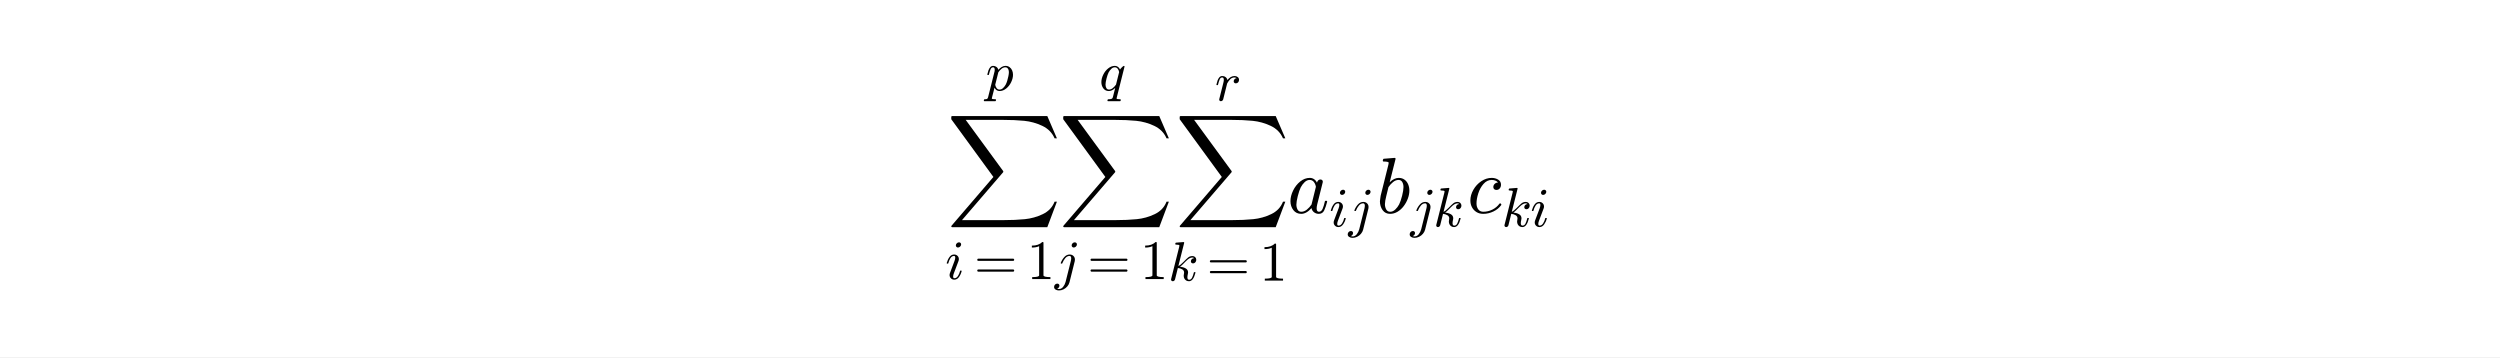
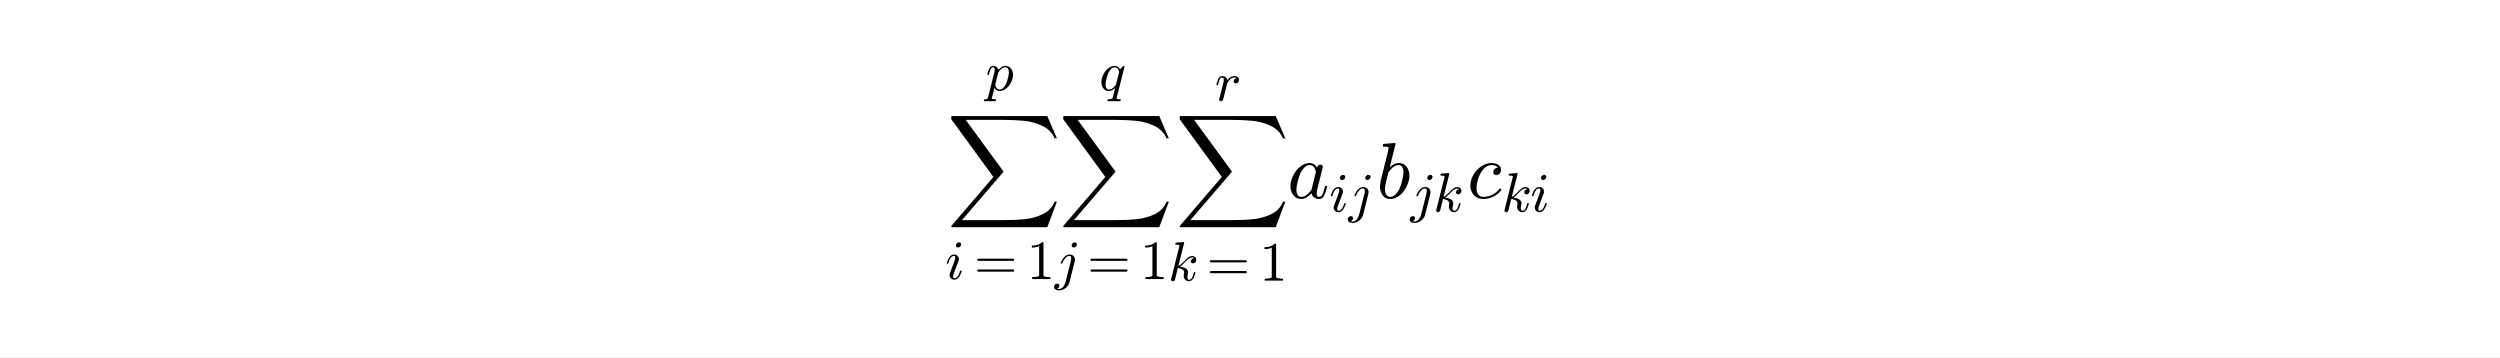
<svg xmlns="http://www.w3.org/2000/svg" xmlns:xlink="http://www.w3.org/1999/xlink" height="54pt" version="1.1" viewBox="0 0 378 54" width="378pt">
  <defs>
-     <style type="text/css">
- *{stroke-linecap:butt;stroke-linejoin:round;}
-   </style>
+     <style type="text/css">*{stroke-linecap:butt;stroke-linejoin:round;}</style>
  </defs>
  <g id="figure_1">
    <g id="patch_1">
      <path d="M 0 54  L 378 54  L 378 0  L 0 0  z " style="fill:#ffffff;" />
    </g>
    <g id="text_1">
-       <defs>
-         <path d="M 11.719 11.922  Q 11.719 7.562 13.938 4.531  Q 16.156 1.516 20.312 1.516  Q 26.266 1.516 31.75 4.25  Q 37.25 6.984 40.719 11.812  Q 41.016 12.109 41.5 12.109  Q 42 12.109 42.5 11.547  Q 43.016 10.984 43.016 10.5  Q 43.016 10.109 42.828 9.906  Q 39.156 4.781 32.953 1.828  Q 26.766 -1.125 20.125 -1.125  Q 15.328 -1.125 11.672 1.141  Q 8.016 3.422 6 7.219  Q 4 11.031 4 15.828  Q 4 22.562 7.766 29.203  Q 11.531 35.844 17.781 40.016  Q 24.031 44.188 30.906 44.188  Q 35.406 44.188 38.984 42.016  Q 42.578 39.844 42.578 35.594  Q 42.578 32.859 40.984 30.922  Q 39.406 29 36.719 29  Q 35.109 29 34 30  Q 32.906 31 32.906 32.625  Q 32.906 34.969 34.609 36.625  Q 36.328 38.281 38.625 38.281  L 38.812 38.281  Q 37.641 39.984 35.422 40.797  Q 33.203 41.609 30.812 41.609  Q 24.953 41.609 20.547 36.594  Q 16.156 31.594 13.938 24.625  Q 11.719 17.672 11.719 11.922  " id="Cmmi10-63" />
-         <path d="M 9.281 0  L 9.281 3.516  Q 21.781 3.516 21.781 6.688  L 21.781 59.188  Q 16.609 56.688 8.688 56.688  L 8.688 60.203  Q 20.953 60.203 27.203 66.609  L 28.609 66.609  Q 28.953 66.609 29.266 66.328  Q 29.594 66.062 29.594 65.719  L 29.594 6.688  Q 29.594 3.516 42.094 3.516  L 42.094 0  z " id="Cmr10-31" />
-         <path d="M 14.703 -18.109  Q 15.047 -15.922 16.016 -15.922  Q 19.625 -15.922 21.703 -15.328  Q 23.781 -14.75 24.422 -12.5  L 28.719 4.5  Q 23 -1.125 17.281 -1.125  Q 10.984 -1.125 7.391 3.641  Q 3.812 8.406 3.812 14.891  Q 3.812 21.297 7.109 28.172  Q 10.406 35.062 16.047 39.625  Q 21.688 44.188 28.219 44.188  Q 31.25 44.188 33.688 42.375  Q 36.141 40.578 37.406 37.594  Q 37.984 38.766 40.641 41.469  Q 43.312 44.188 44.391 44.188  Q 45.516 44.188 45.516 42.922  L 31.5 -12.891  Q 31.25 -14.359 31.203 -14.594  Q 31.203 -15.922 37.797 -15.922  Q 38.281 -15.922 38.547 -16.312  Q 38.812 -16.703 38.812 -17.188  Q 38.484 -18.5 38.25 -18.938  Q 38.031 -19.391 37.109 -19.391  L 15.719 -19.391  Q 14.703 -19.391 14.703 -18.109  M 17.484 1.516  Q 21 1.516 24.344 4.172  Q 27.688 6.844 30.172 10.5  L 35.797 33.016  Q 35.203 36.531 33.219 39.062  Q 31.25 41.609 27.984 41.609  Q 24.609 41.609 21.703 38.844  Q 18.797 36.078 16.797 32.328  Q 14.844 28.328 13.062 21.344  Q 11.281 14.359 11.281 10.5  Q 11.281 7.031 12.766 4.266  Q 14.266 1.516 17.484 1.516  " id="Cmmi10-71" />
-         <path d="M -1.312 -14.203  Q -1.312 -11.766 0.359 -9.984  Q 2.047 -8.203 4.5 -8.203  Q 6.109 -8.203 7.203 -9.203  Q 8.297 -10.203 8.297 -11.812  Q 8.297 -13.719 7.094 -15.25  Q 5.906 -16.797 4.109 -17.281  Q 5.859 -17.922 7.625 -17.922  Q 11.859 -17.922 14.984 -13.984  Q 18.109 -10.062 19.391 -5.172  L 28.812 32.422  Q 29.5 35.297 29.5 37.312  Q 29.5 41.609 26.516 41.609  Q 22.125 41.609 18.828 37.625  Q 15.531 33.641 13.484 28.422  Q 13.281 27.781 12.703 27.781  L 11.531 27.781  Q 10.688 27.781 10.688 28.719  L 10.688 29  Q 12.938 35.016 17.078 39.594  Q 21.234 44.188 26.703 44.188  Q 30.859 44.188 33.516 41.594  Q 36.188 39.016 36.188 35.016  Q 36.188 33.594 35.891 32.172  L 26.422 -5.812  Q 25.391 -9.859 22.5 -13.234  Q 19.625 -16.609 15.625 -18.562  Q 11.625 -20.516 7.422 -20.516  Q 4.047 -20.516 1.359 -18.891  Q -1.312 -17.281 -1.312 -14.203  M 30.328 60.594  Q 30.328 62.797 32.031 64.453  Q 33.734 66.109 35.891 66.109  Q 37.594 66.109 38.688 65.062  Q 39.797 64.016 39.797 62.406  Q 39.797 60.156 38.016 58.469  Q 36.234 56.781 34.078 56.781  Q 32.469 56.781 31.391 57.906  Q 30.328 59.031 30.328 60.594  " id="Cmmi10-6a" />
-         <path d="M 17.391 -1.125  Q 11.078 -1.125 7.438 3.641  Q 3.812 8.406 3.812 14.891  Q 3.812 21.297 7.125 28.172  Q 10.453 35.062 16.094 39.625  Q 21.734 44.188 28.219 44.188  Q 31.203 44.188 33.547 42.578  Q 35.891 40.969 37.203 38.188  Q 38.328 42.188 41.609 42.188  Q 42.875 42.188 43.719 41.422  Q 44.578 40.672 44.578 39.406  Q 44.578 39.109 44.547 38.953  Q 44.531 38.812 44.484 38.625  L 37.5 10.688  Q 36.812 7.719 36.812 5.812  Q 36.812 1.516 39.703 1.516  Q 42.828 1.516 44.453 5.484  Q 46.094 9.469 47.219 14.703  Q 47.406 15.281 48 15.281  L 49.219 15.281  Q 49.609 15.281 49.844 14.938  Q 50.094 14.594 50.094 14.312  Q 48.344 7.328 46.266 3.094  Q 44.188 -1.125 39.5 -1.125  Q 36.141 -1.125 33.547 0.844  Q 30.953 2.828 30.328 6.109  Q 23.875 -1.125 17.391 -1.125  M 17.484 1.516  Q 21.094 1.516 24.484 4.219  Q 27.875 6.938 30.328 10.594  Q 30.422 10.688 30.422 10.891  L 35.797 32.625  L 35.891 32.906  Q 35.297 36.469 33.312 39.031  Q 31.344 41.609 27.984 41.609  Q 24.609 41.609 21.703 38.844  Q 18.797 36.078 16.797 32.328  Q 14.844 28.328 13.062 21.344  Q 11.281 14.359 11.281 10.5  Q 11.281 7.031 12.766 4.266  Q 14.266 1.516 17.484 1.516  " id="Cmmi10-61" />
-         <path d="M 5.328 1.812  Q 5.328 2.391 5.422 2.688  L 19.922 60.5  Q 20.312 62.203 20.406 63.188  Q 20.406 64.797 13.922 64.797  Q 12.891 64.797 12.891 66.109  Q 12.938 66.359 13.109 66.984  Q 13.281 67.625 13.547 67.969  Q 13.812 68.312 14.312 68.312  L 27.781 69.391  L 28.078 69.391  Q 28.078 69.281 28.422 69.109  Q 28.766 68.953 28.812 68.891  Q 29 68.406 29 68.109  L 18.5 26.312  Q 22.125 27.828 27.609 33.516  Q 33.109 39.203 36.203 41.688  Q 39.312 44.188 44 44.188  Q 46.781 44.188 48.734 42.281  Q 50.688 40.375 50.688 37.594  Q 50.688 35.844 49.953 34.344  Q 49.219 32.859 47.891 31.922  Q 46.578 31 44.828 31  Q 43.219 31 42.109 32  Q 41.016 33.016 41.016 34.625  Q 41.016 37.016 42.703 38.641  Q 44.391 40.281 46.781 40.281  Q 45.797 41.609 43.797 41.609  Q 40.828 41.609 38.062 39.891  Q 35.297 38.188 32.094 34.984  Q 28.906 31.781 26.266 29.125  Q 23.641 26.469 21.391 25.094  Q 27.297 24.422 31.641 22  Q 35.984 19.578 35.984 14.594  Q 35.984 13.578 35.594 12.016  Q 34.719 8.25 34.719 6  Q 34.719 1.516 37.797 1.516  Q 41.406 1.516 43.281 5.469  Q 45.172 9.422 46.391 14.703  Q 46.578 15.281 47.219 15.281  L 48.391 15.281  Q 48.781 15.281 49.047 15.031  Q 49.312 14.797 49.312 14.406  Q 49.312 14.312 49.219 14.109  Q 45.453 -1.125 37.594 -1.125  Q 34.766 -1.125 32.594 0.188  Q 30.422 1.516 29.25 3.781  Q 28.078 6.062 28.078 8.891  Q 28.078 10.5 28.516 12.203  Q 28.812 13.375 28.812 14.406  Q 28.812 18.266 25.391 20.266  Q 21.969 22.266 17.578 22.703  L 12.5 2.297  Q 12.109 0.781 10.984 -0.172  Q 9.859 -1.125 8.406 -1.125  Q 7.125 -1.125 6.219 -0.266  Q 5.328 0.594 5.328 1.812  " id="Cmmi10-6b" />
-         <path d="M 7.719 1.703  Q 7.719 2.297 7.812 2.594  L 15.281 32.422  Q 16.016 35.203 16.016 37.312  Q 16.016 41.609 13.094 41.609  Q 9.969 41.609 8.453 37.859  Q 6.938 34.125 5.516 28.422  Q 5.516 28.125 5.219 27.953  Q 4.938 27.781 4.688 27.781  L 3.516 27.781  Q 3.172 27.781 2.922 28.141  Q 2.688 28.516 2.688 28.812  Q 3.766 33.156 4.766 36.172  Q 5.766 39.203 7.891 41.688  Q 10.016 44.188 13.188 44.188  Q 16.656 44.188 19.266 42.188  Q 21.875 40.188 22.516 36.922  Q 25.047 40.234 28.297 42.203  Q 31.547 44.188 35.406 44.188  Q 38.578 44.188 40.984 42.328  Q 43.406 40.484 43.406 37.312  Q 43.406 34.766 41.812 32.875  Q 40.234 31 37.594 31  Q 35.984 31 34.891 32  Q 33.797 33.016 33.797 34.625  Q 33.797 36.812 35.406 38.547  Q 37.016 40.281 39.109 40.281  Q 37.5 41.609 35.203 41.609  Q 30.906 41.609 27.734 38.547  Q 24.562 35.5 22.016 30.812  L 14.891 2.203  Q 14.547 0.828 13.344 -0.141  Q 12.156 -1.125 10.688 -1.125  Q 9.469 -1.125 8.594 -0.344  Q 7.719 0.438 7.719 1.703  " id="Cmmi10-72" />
-         <path d="M 7.516 13.281  Q 6.688 13.281 6.141 13.906  Q 5.609 14.547 5.609 15.281  Q 5.609 16.109 6.141 16.688  Q 6.688 17.281 7.516 17.281  L 70.312 17.281  Q 71.047 17.281 71.578 16.688  Q 72.125 16.109 72.125 15.281  Q 72.125 14.547 71.578 13.906  Q 71.047 13.281 70.312 13.281  z M 7.516 32.719  Q 6.688 32.719 6.141 33.297  Q 5.609 33.891 5.609 34.719  Q 5.609 35.453 6.141 36.078  Q 6.688 36.719 7.516 36.719  L 70.312 36.719  Q 71.047 36.719 71.578 36.078  Q 72.125 35.453 72.125 34.719  Q 72.125 33.891 71.578 33.297  Q 71.047 32.719 70.312 32.719  z " id="Cmr10-3d" />
-         <path d="M 6.594 -139.984  Q 5.609 -139.984 5.609 -138.922  Q 5.609 -138.484 5.906 -138.188  L 58.688 -76.703  L 5.906 -4.391  Q 5.609 -4.109 5.609 -3.906  L 5.609 -0.875  Q 5.609 -0.531 5.922 -0.266  Q 6.25 0 6.594 0  L 126.609 0  L 138.719 -28.078  L 135.797 -28.078  Q 131.156 -17.438 120.266 -12.297  Q 109.375 -7.172 97.531 -5.969  Q 85.688 -4.781 70.016 -4.781  L 23.781 -4.781  L 71 -69.281  Q 71.188 -69.672 71.188 -70.016  Q 71.188 -70.312 71 -70.703  L 19.094 -131.109  L 71 -131.109  Q 86.375 -131.109 98.266 -129.906  Q 110.156 -128.719 120.922 -123.562  Q 131.688 -118.406 135.797 -107.812  L 138.719 -107.812  L 126.609 -139.984  z " id="Cmex10-58" />
-         <path d="M 7.812 7.172  Q 7.812 9.031 8.594 11.078  L 16.703 32.625  Q 18.016 36.281 18.016 38.625  Q 18.016 41.609 15.828 41.609  Q 11.859 41.609 9.297 37.531  Q 6.734 33.453 5.516 28.422  Q 5.328 27.781 4.688 27.781  L 3.516 27.781  Q 2.688 27.781 2.688 28.719  L 2.688 29  Q 4.297 34.969 7.609 39.578  Q 10.938 44.188 16.016 44.188  Q 19.578 44.188 22.047 41.844  Q 24.516 39.5 24.516 35.891  Q 24.516 34.031 23.688 31.984  L 15.578 10.5  Q 14.203 7.172 14.203 4.5  Q 14.203 1.516 16.5 1.516  Q 20.406 1.516 23.016 5.688  Q 25.641 9.859 26.703 14.703  Q 26.906 15.281 27.484 15.281  L 28.719 15.281  Q 29.109 15.281 29.344 15.016  Q 29.594 14.75 29.594 14.406  Q 29.594 14.312 29.5 14.109  Q 28.125 8.453 24.734 3.656  Q 21.344 -1.125 16.312 -1.125  Q 12.797 -1.125 10.297 1.297  Q 7.812 3.719 7.812 7.172  M 19.094 60.594  Q 19.094 62.703 20.844 64.406  Q 22.609 66.109 24.703 66.109  Q 26.422 66.109 27.516 65.062  Q 28.609 64.016 28.609 62.406  Q 28.609 60.156 26.828 58.469  Q 25.047 56.781 22.906 56.781  Q 21.297 56.781 20.188 57.875  Q 19.094 58.984 19.094 60.594  " id="Cmmi10-69" />
-         <path d="M 17.281 -1.125  Q 11.234 -1.125 7.859 3.609  Q 4.5 8.344 4.5 14.703  Q 4.5 15.625 4.953 18.328  Q 5.422 21.047 5.422 21.688  L 15.094 60.5  Q 15.484 62.203 15.578 63.188  Q 15.578 64.797 9.078 64.797  Q 8.109 64.797 8.109 66.109  Q 8.156 66.359 8.328 66.984  Q 8.5 67.625 8.766 67.969  Q 9.031 68.312 9.516 68.312  L 23 69.391  Q 24.219 69.391 24.219 68.109  L 16.797 38.625  Q 22.469 44.188 28.219 44.188  Q 32.469 44.188 35.516 41.938  Q 38.578 39.703 40.094 36.031  Q 41.609 32.375 41.609 28.219  Q 41.609 23.391 39.719 18.234  Q 37.844 13.094 34.516 8.672  Q 31.203 4.25 26.75 1.562  Q 22.312 -1.125 17.281 -1.125  M 17.484 1.516  Q 20.906 1.516 23.875 4.375  Q 26.859 7.234 28.719 10.797  Q 30.719 14.797 32.453 21.656  Q 34.188 28.516 34.188 32.625  Q 34.188 36.188 32.688 38.891  Q 31.203 41.609 27.984 41.609  Q 24.359 41.609 21.062 38.938  Q 17.781 36.281 15.281 32.625  L 12.5 21.297  Q 10.891 14.984 10.797 11.188  Q 10.797 7.422 12.422 4.469  Q 14.062 1.516 17.484 1.516  " id="Cmmi10-62" />
-         <path d="M -2.484 -19.391  Q -3.422 -19.391 -3.422 -18.109  Q -3.078 -15.922 -2.094 -15.922  Q 1.031 -15.922 2.266 -15.359  Q 3.516 -14.797 4.203 -12.5  L 15.484 32.516  Q 16.219 34.375 16.219 37.312  Q 16.219 41.609 13.281 41.609  Q 10.156 41.609 8.641 37.859  Q 7.125 34.125 5.719 28.422  Q 5.719 27.781 4.891 27.781  L 3.719 27.781  Q 3.469 27.781 3.172 28.141  Q 2.875 28.516 2.875 28.812  Q 3.953 33.156 4.953 36.172  Q 5.953 39.203 8.078 41.688  Q 10.203 44.188 13.375 44.188  Q 16.797 44.188 19.375 42.25  Q 21.969 40.328 22.703 37.016  Q 25.438 40.188 28.75 42.188  Q 32.078 44.188 35.594 44.188  Q 39.797 44.188 42.891 41.938  Q 46 39.703 47.562 36.062  Q 49.125 32.422 49.125 28.219  Q 49.125 21.781 45.828 14.891  Q 42.531 8.016 36.891 3.438  Q 31.25 -1.125 24.812 -1.125  Q 21.875 -1.125 19.5 0.531  Q 17.141 2.203 15.828 4.891  L 11.281 -12.891  Q 11.031 -14.359 10.984 -14.594  Q 10.984 -15.922 17.578 -15.922  Q 18.609 -15.922 18.609 -17.188  Q 18.266 -18.5 18.047 -18.938  Q 17.828 -19.391 16.891 -19.391  z M 24.906 1.516  Q 28.375 1.516 31.344 4.375  Q 34.328 7.234 36.188 10.797  Q 37.547 13.484 38.734 17.359  Q 39.938 21.234 40.812 25.625  Q 41.703 30.031 41.703 32.625  Q 41.703 34.906 41.094 36.906  Q 40.484 38.922 39.094 40.266  Q 37.703 41.609 35.406 41.609  Q 31.734 41.609 28.484 38.984  Q 25.25 36.375 22.609 32.516  L 22.609 32.172  L 17.094 10.109  Q 17.781 6.547 19.734 4.031  Q 21.688 1.516 24.906 1.516  " id="Cmmi10-70" />
-       </defs>
-       <g transform="translate(142.92 32.28)scale(0.12 -0.12)">
-         <use transform="translate(51 155.0687)scale(0.7)" xlink:href="#Cmmi10-70" />
-         <use transform="translate(2 122.7453)" xlink:href="#Cmex10-58" />
-         <use transform="translate(0 -82.61562)scale(0.7)" xlink:href="#Cmmi10-69" />
-         <use transform="translate(36.3877 -82.61562)scale(0.7)" xlink:href="#Cmr10-3d" />
-         <use transform="translate(103.0586 -82.61562)scale(0.7)" xlink:href="#Cmr10-31" />
-         <use transform="translate(194.0586 155.0687)scale(0.7)" xlink:href="#Cmmi10-71" />
-         <use transform="translate(143.0586 122.7453)" xlink:href="#Cmex10-58" />
-         <use transform="translate(138.0586 -82.61562)scale(0.7)" xlink:href="#Cmmi10-6a" />
-         <use transform="translate(179.1289 -82.61562)scale(0.7)" xlink:href="#Cmr10-3d" />
-         <use transform="translate(245.7998 -82.61562)scale(0.7)" xlink:href="#Cmr10-31" />
-         <use transform="translate(339.7998 142.2828)scale(0.7)" xlink:href="#Cmmi10-72" />
-         <use transform="translate(289.7998 122.7453)" xlink:href="#Cmex10-58" />
-         <use transform="translate(280.7998 -84.5625)scale(0.7)" xlink:href="#Cmmi10-6b" />
-         <use transform="translate(329.4922 -84.5625)scale(0.7)" xlink:href="#Cmr10-3d" />
-         <use transform="translate(396.1631 -84.5625)scale(0.7)" xlink:href="#Cmr10-31" />
-         <use transform="translate(431.1631 0.669792)" xlink:href="#Cmmi10-61" />
-         <use transform="translate(483.9463 -16.33646)scale(0.7)" xlink:href="#Cmmi10-69" />
-         <use transform="translate(508.043 -16.33646)scale(0.7)" xlink:href="#Cmmi10-6a" />
-         <use transform="translate(543.1996 0.669792)" xlink:href="#Cmmi10-62" />
-         <use transform="translate(586.1195 -16.33646)scale(0.7)" xlink:href="#Cmmi10-6a" />
-         <use transform="translate(614.8988 -16.33646)scale(0.7)" xlink:href="#Cmmi10-6b" />
-         <use transform="translate(657.6775 0.669792)" xlink:href="#Cmmi10-63" />
-         <use transform="translate(700.8904 -16.33646)scale(0.7)" xlink:href="#Cmmi10-6b" />
-         <use transform="translate(737.2918 -16.33646)scale(0.7)" xlink:href="#Cmmi10-69" />
+       <g transform="translate(142.92 30)scale(0.12 -0.12)">
+         <defs>
+           <path d="M -159 -1241  Q -219 -1241 -219 -1159  Q -197 -1019 -134 -1019  Q 66 -1019 145 -983  Q 225 -947 269 -800  L 991 2081  Q 1038 2200 1038 2388  Q 1038 2663 850 2663  Q 650 2663 553 2423  Q 456 2184 366 1819  Q 366 1778 313 1778  L 238 1778  Q 222 1778 203 1801  Q 184 1825 184 1844  Q 253 2122 317 2315  Q 381 2509 517 2668  Q 653 2828 856 2828  Q 1075 2828 1240 2704  Q 1406 2581 1453 2369  Q 1628 2572 1840 2700  Q 2053 2828 2278 2828  Q 2547 2828 2745 2684  Q 2944 2541 3044 2308  Q 3144 2075 3144 1806  Q 3144 1394 2933 953  Q 2722 513 2361 220  Q 2000 -72 1588 -72  Q 1400 -72 1248 34  Q 1097 141 1013 313  L 722 -825  Q 706 -919 703 -934  Q 703 -1019 1125 -1019  Q 1191 -1019 1191 -1100  Q 1169 -1184 1155 -1212  Q 1141 -1241 1081 -1241  L -159 -1241  z M 1594 97  Q 1816 97 2006 280  Q 2197 463 2316 691  Q 2403 863 2479 1111  Q 2556 1359 2612 1640  Q 2669 1922 2669 2088  Q 2669 2234 2630 2362  Q 2591 2491 2502 2577  Q 2413 2663 2266 2663  Q 2031 2663 1823 2495  Q 1616 2328 1447 2081  L 1447 2059  L 1094 647  Q 1138 419 1263 258  Q 1388 97 1594 97  z " id="Cmmi10-70" transform="scale(0.015625)" />
+           <path d="M 422 -8959  Q 359 -8959 359 -8891  Q 359 -8863 378 -8844  L 3756 -4909  L 378 -281  Q 359 -263 359 -250  L 359 -56  Q 359 -34 379 -17  Q 400 0 422 0  L 8103 0  L 8878 -1797  L 8691 -1797  Q 8394 -1116 7697 -787  Q 7000 -459 6242 -382  Q 5484 -306 4481 -306  L 1522 -306  L 4544 -4434  Q 4556 -4459 4556 -4481  Q 4556 -4500 4544 -4525  L 1222 -8391  L 4544 -8391  Q 5528 -8391 6289 -8314  Q 7050 -8238 7739 -7908  Q 8428 -7578 8691 -6900  L 8878 -6900  L 8103 -8959  L 422 -8959  z " id="Cmex10-58" transform="scale(0.015625)" />
+           <path d="M 500 459  Q 500 578 550 709  L 1069 2088  Q 1153 2322 1153 2472  Q 1153 2663 1013 2663  Q 759 2663 595 2402  Q 431 2141 353 1819  Q 341 1778 300 1778  L 225 1778  Q 172 1778 172 1838  L 172 1856  Q 275 2238 487 2533  Q 700 2828 1025 2828  Q 1253 2828 1411 2678  Q 1569 2528 1569 2297  Q 1569 2178 1516 2047  L 997 672  Q 909 459 909 288  Q 909 97 1056 97  Q 1306 97 1473 364  Q 1641 631 1709 941  Q 1722 978 1759 978  L 1838 978  Q 1863 978 1878 961  Q 1894 944 1894 922  Q 1894 916 1888 903  Q 1800 541 1583 234  Q 1366 -72 1044 -72  Q 819 -72 659 83  Q 500 238 500 459  z M 1222 3878  Q 1222 4013 1334 4122  Q 1447 4231 1581 4231  Q 1691 4231 1761 4164  Q 1831 4097 1831 3994  Q 1831 3850 1717 3742  Q 1603 3634 1466 3634  Q 1363 3634 1292 3704  Q 1222 3775 1222 3878  z " id="Cmmi10-69" transform="scale(0.015625)" />
+           <path d="M 481 850  Q 428 850 393 890  Q 359 931 359 978  Q 359 1031 393 1068  Q 428 1106 481 1106  L 4500 1106  Q 4547 1106 4581 1068  Q 4616 1031 4616 978  Q 4616 931 4581 890  Q 4547 850 4500 850  L 481 850  z M 481 2094  Q 428 2094 393 2131  Q 359 2169 359 2222  Q 359 2269 393 2309  Q 428 2350 481 2350  L 4500 2350  Q 4547 2350 4581 2309  Q 4616 2269 4616 2222  Q 4616 2169 4581 2131  Q 4547 2094 4500 2094  L 481 2094  z " id="Cmr10-3d" transform="scale(0.015625)" />
+           <path d="M 594 0  L 594 225  Q 1394 225 1394 428  L 1394 3788  Q 1063 3628 556 3628  L 556 3853  Q 1341 3853 1741 4263  L 1831 4263  Q 1853 4263 1873 4245  Q 1894 4228 1894 4206  L 1894 428  Q 1894 225 2694 225  L 2694 0  L 594 0  z " id="Cmr10-31" transform="scale(0.015625)" />
+           <path d="M 941 -1159  Q 963 -1019 1025 -1019  Q 1256 -1019 1389 -981  Q 1522 -944 1563 -800  L 1838 288  Q 1472 -72 1106 -72  Q 703 -72 473 233  Q 244 538 244 953  Q 244 1363 455 1803  Q 666 2244 1027 2536  Q 1388 2828 1806 2828  Q 2000 2828 2156 2712  Q 2313 2597 2394 2406  Q 2431 2481 2601 2654  Q 2772 2828 2841 2828  Q 2913 2828 2913 2747  L 2016 -825  Q 2000 -919 1997 -934  Q 1997 -1019 2419 -1019  Q 2450 -1019 2467 -1044  Q 2484 -1069 2484 -1100  Q 2463 -1184 2448 -1212  Q 2434 -1241 2375 -1241  L 1006 -1241  Q 941 -1241 941 -1159  z M 1119 97  Q 1344 97 1558 267  Q 1772 438 1931 672  L 2291 2113  Q 2253 2338 2126 2500  Q 2000 2663 1791 2663  Q 1575 2663 1389 2486  Q 1203 2309 1075 2069  Q 950 1813 836 1366  Q 722 919 722 672  Q 722 450 817 273  Q 913 97 1119 97  z " id="Cmmi10-71" transform="scale(0.015625)" />
+           <path d="M -84 -909  Q -84 -753 23 -639  Q 131 -525 288 -525  Q 391 -525 461 -589  Q 531 -653 531 -756  Q 531 -878 454 -976  Q 378 -1075 263 -1106  Q 375 -1147 488 -1147  Q 759 -1147 959 -895  Q 1159 -644 1241 -331  L 1844 2075  Q 1888 2259 1888 2388  Q 1888 2663 1697 2663  Q 1416 2663 1205 2408  Q 994 2153 863 1819  Q 850 1778 813 1778  L 738 1778  Q 684 1778 684 1838  L 684 1856  Q 828 2241 1093 2534  Q 1359 2828 1709 2828  Q 1975 2828 2145 2662  Q 2316 2497 2316 2241  Q 2316 2150 2297 2059  L 1691 -372  Q 1625 -631 1440 -847  Q 1256 -1063 1000 -1188  Q 744 -1313 475 -1313  Q 259 -1313 87 -1209  Q -84 -1106 -84 -909  z M 1941 3878  Q 1941 4019 2050 4125  Q 2159 4231 2297 4231  Q 2406 4231 2476 4164  Q 2547 4097 2547 3994  Q 2547 3850 2433 3742  Q 2319 3634 2181 3634  Q 2078 3634 2009 3706  Q 1941 3778 1941 3878  z " id="Cmmi10-6a" transform="scale(0.015625)" />
+           <path d="M 494 109  Q 494 147 500 166  L 978 2075  Q 1025 2253 1025 2388  Q 1025 2663 838 2663  Q 638 2663 541 2423  Q 444 2184 353 1819  Q 353 1800 334 1789  Q 316 1778 300 1778  L 225 1778  Q 203 1778 187 1801  Q 172 1825 172 1844  Q 241 2122 305 2315  Q 369 2509 505 2668  Q 641 2828 844 2828  Q 1066 2828 1233 2700  Q 1400 2572 1441 2363  Q 1603 2575 1811 2701  Q 2019 2828 2266 2828  Q 2469 2828 2623 2709  Q 2778 2591 2778 2388  Q 2778 2225 2676 2104  Q 2575 1984 2406 1984  Q 2303 1984 2233 2048  Q 2163 2113 2163 2216  Q 2163 2356 2266 2467  Q 2369 2578 2503 2578  Q 2400 2663 2253 2663  Q 1978 2663 1775 2467  Q 1572 2272 1409 1972  L 953 141  Q 931 53 854 -9  Q 778 -72 684 -72  Q 606 -72 550 -22  Q 494 28 494 109  z " id="Cmmi10-72" transform="scale(0.015625)" />
+           <path d="M 341 116  Q 341 153 347 172  L 1275 3872  Q 1300 3981 1306 4044  Q 1306 4147 891 4147  Q 825 4147 825 4231  Q 828 4247 839 4287  Q 850 4328 867 4350  Q 884 4372 916 4372  L 1778 4441  L 1797 4441  Q 1797 4434 1819 4423  Q 1841 4413 1844 4409  Q 1856 4378 1856 4359  L 1184 1684  Q 1416 1781 1767 2145  Q 2119 2509 2317 2668  Q 2516 2828 2816 2828  Q 2994 2828 3119 2706  Q 3244 2584 3244 2406  Q 3244 2294 3197 2198  Q 3150 2103 3065 2043  Q 2981 1984 2869 1984  Q 2766 1984 2695 2048  Q 2625 2113 2625 2216  Q 2625 2369 2733 2473  Q 2841 2578 2994 2578  Q 2931 2663 2803 2663  Q 2613 2663 2436 2553  Q 2259 2444 2054 2239  Q 1850 2034 1681 1864  Q 1513 1694 1369 1606  Q 1747 1563 2025 1408  Q 2303 1253 2303 934  Q 2303 869 2278 769  Q 2222 528 2222 384  Q 2222 97 2419 97  Q 2650 97 2770 350  Q 2891 603 2969 941  Q 2981 978 3022 978  L 3097 978  Q 3122 978 3139 962  Q 3156 947 3156 922  Q 3156 916 3150 903  Q 2909 -72 2406 -72  Q 2225 -72 2086 12  Q 1947 97 1872 242  Q 1797 388 1797 569  Q 1797 672 1825 781  Q 1844 856 1844 922  Q 1844 1169 1625 1297  Q 1406 1425 1125 1453  L 800 147  Q 775 50 703 -11  Q 631 -72 538 -72  Q 456 -72 398 -17  Q 341 38 341 116  z " id="Cmmi10-6b" transform="scale(0.015625)" />
+           <path d="M 1113 -72  Q 709 -72 476 233  Q 244 538 244 953  Q 244 1363 456 1803  Q 669 2244 1030 2536  Q 1391 2828 1806 2828  Q 1997 2828 2147 2725  Q 2297 2622 2381 2444  Q 2453 2700 2663 2700  Q 2744 2700 2798 2651  Q 2853 2603 2853 2522  Q 2853 2503 2851 2493  Q 2850 2484 2847 2472  L 2400 684  Q 2356 494 2356 372  Q 2356 97 2541 97  Q 2741 97 2845 351  Q 2950 606 3022 941  Q 3034 978 3072 978  L 3150 978  Q 3175 978 3190 956  Q 3206 934 3206 916  Q 3094 469 2961 198  Q 2828 -72 2528 -72  Q 2313 -72 2147 54  Q 1981 181 1941 391  Q 1528 -72 1113 -72  z M 1119 97  Q 1350 97 1567 270  Q 1784 444 1941 678  Q 1947 684 1947 697  L 2291 2088  L 2297 2106  Q 2259 2334 2132 2498  Q 2006 2663 1791 2663  Q 1575 2663 1389 2486  Q 1203 2309 1075 2069  Q 950 1813 836 1366  Q 722 919 722 672  Q 722 450 817 273  Q 913 97 1119 97  z " id="Cmmi10-61" transform="scale(0.015625)" />
+           <path d="M 1106 -72  Q 719 -72 503 231  Q 288 534 288 941  Q 288 1000 317 1173  Q 347 1347 347 1388  L 966 3872  Q 991 3981 997 4044  Q 997 4147 581 4147  Q 519 4147 519 4231  Q 522 4247 533 4287  Q 544 4328 561 4350  Q 578 4372 609 4372  L 1472 4441  Q 1550 4441 1550 4359  L 1075 2472  Q 1438 2828 1806 2828  Q 2078 2828 2273 2684  Q 2469 2541 2566 2306  Q 2663 2072 2663 1806  Q 2663 1497 2542 1167  Q 2422 838 2209 555  Q 1997 272 1712 100  Q 1428 -72 1106 -72  z M 1119 97  Q 1338 97 1528 280  Q 1719 463 1838 691  Q 1966 947 2077 1386  Q 2188 1825 2188 2088  Q 2188 2316 2092 2489  Q 1997 2663 1791 2663  Q 1559 2663 1348 2492  Q 1138 2322 978 2088  L 800 1363  Q 697 959 691 716  Q 691 475 795 286  Q 900 97 1119 97  z " id="Cmmi10-62" transform="scale(0.015625)" />
+           <path d="M 750 763  Q 750 484 892 290  Q 1034 97 1300 97  Q 1681 97 2032 272  Q 2384 447 2606 756  Q 2625 775 2656 775  Q 2688 775 2720 739  Q 2753 703 2753 672  Q 2753 647 2741 634  Q 2506 306 2109 117  Q 1713 -72 1288 -72  Q 981 -72 747 73  Q 513 219 384 462  Q 256 706 256 1013  Q 256 1444 497 1869  Q 738 2294 1138 2561  Q 1538 2828 1978 2828  Q 2266 2828 2495 2689  Q 2725 2550 2725 2278  Q 2725 2103 2623 1979  Q 2522 1856 2350 1856  Q 2247 1856 2176 1920  Q 2106 1984 2106 2088  Q 2106 2238 2215 2344  Q 2325 2450 2472 2450  L 2484 2450  Q 2409 2559 2267 2611  Q 2125 2663 1972 2663  Q 1597 2663 1315 2342  Q 1034 2022 892 1576  Q 750 1131 750 763  z " id="Cmmi10-63" transform="scale(0.015625)" />
+         </defs>
+         <use transform="translate(51 136.0687)scale(0.7)" xlink:href="#Cmmi10-70" />
+         <use transform="translate(2 103.7453)" xlink:href="#Cmex10-58" />
+         <use transform="translate(0 -101.6156)scale(0.7)" xlink:href="#Cmmi10-69" />
+         <use transform="translate(36.3877 -101.6156)scale(0.7)" xlink:href="#Cmr10-3d" />
+         <use transform="translate(103.0586 -101.6156)scale(0.7)" xlink:href="#Cmr10-31" />
+         <use transform="translate(194.0586 136.0687)scale(0.7)" xlink:href="#Cmmi10-71" />
+         <use transform="translate(143.0586 103.7453)" xlink:href="#Cmex10-58" />
+         <use transform="translate(138.0586 -101.6156)scale(0.7)" xlink:href="#Cmmi10-6a" />
+         <use transform="translate(179.1289 -101.6156)scale(0.7)" xlink:href="#Cmr10-3d" />
+         <use transform="translate(245.7998 -101.6156)scale(0.7)" xlink:href="#Cmr10-31" />
+         <use transform="translate(339.7998 123.2828)scale(0.7)" xlink:href="#Cmmi10-72" />
+         <use transform="translate(289.7998 103.7453)" xlink:href="#Cmex10-58" />
+         <use transform="translate(280.7998 -103.5625)scale(0.7)" xlink:href="#Cmmi10-6b" />
+         <use transform="translate(329.4922 -103.5625)scale(0.7)" xlink:href="#Cmr10-3d" />
+         <use transform="translate(396.1631 -103.5625)scale(0.7)" xlink:href="#Cmr10-31" />
+         <use transform="translate(431.1631 0.419792)" xlink:href="#Cmmi10-61" />
+         <use transform="translate(483.9463 -16.58646)scale(0.7)" xlink:href="#Cmmi10-69" />
+         <use transform="translate(508.043 -16.58646)scale(0.7)" xlink:href="#Cmmi10-6a" />
+         <use transform="translate(543.1996 0.419792)" xlink:href="#Cmmi10-62" />
+         <use transform="translate(586.1195 -16.58646)scale(0.7)" xlink:href="#Cmmi10-6a" />
+         <use transform="translate(614.8988 -16.58646)scale(0.7)" xlink:href="#Cmmi10-6b" />
+         <use transform="translate(657.6775 0.419792)" xlink:href="#Cmmi10-63" />
+         <use transform="translate(700.8904 -16.58646)scale(0.7)" xlink:href="#Cmmi10-6b" />
+         <use transform="translate(737.2918 -16.58646)scale(0.7)" xlink:href="#Cmmi10-69" />
      </g>
    </g>
  </g>
</svg>
